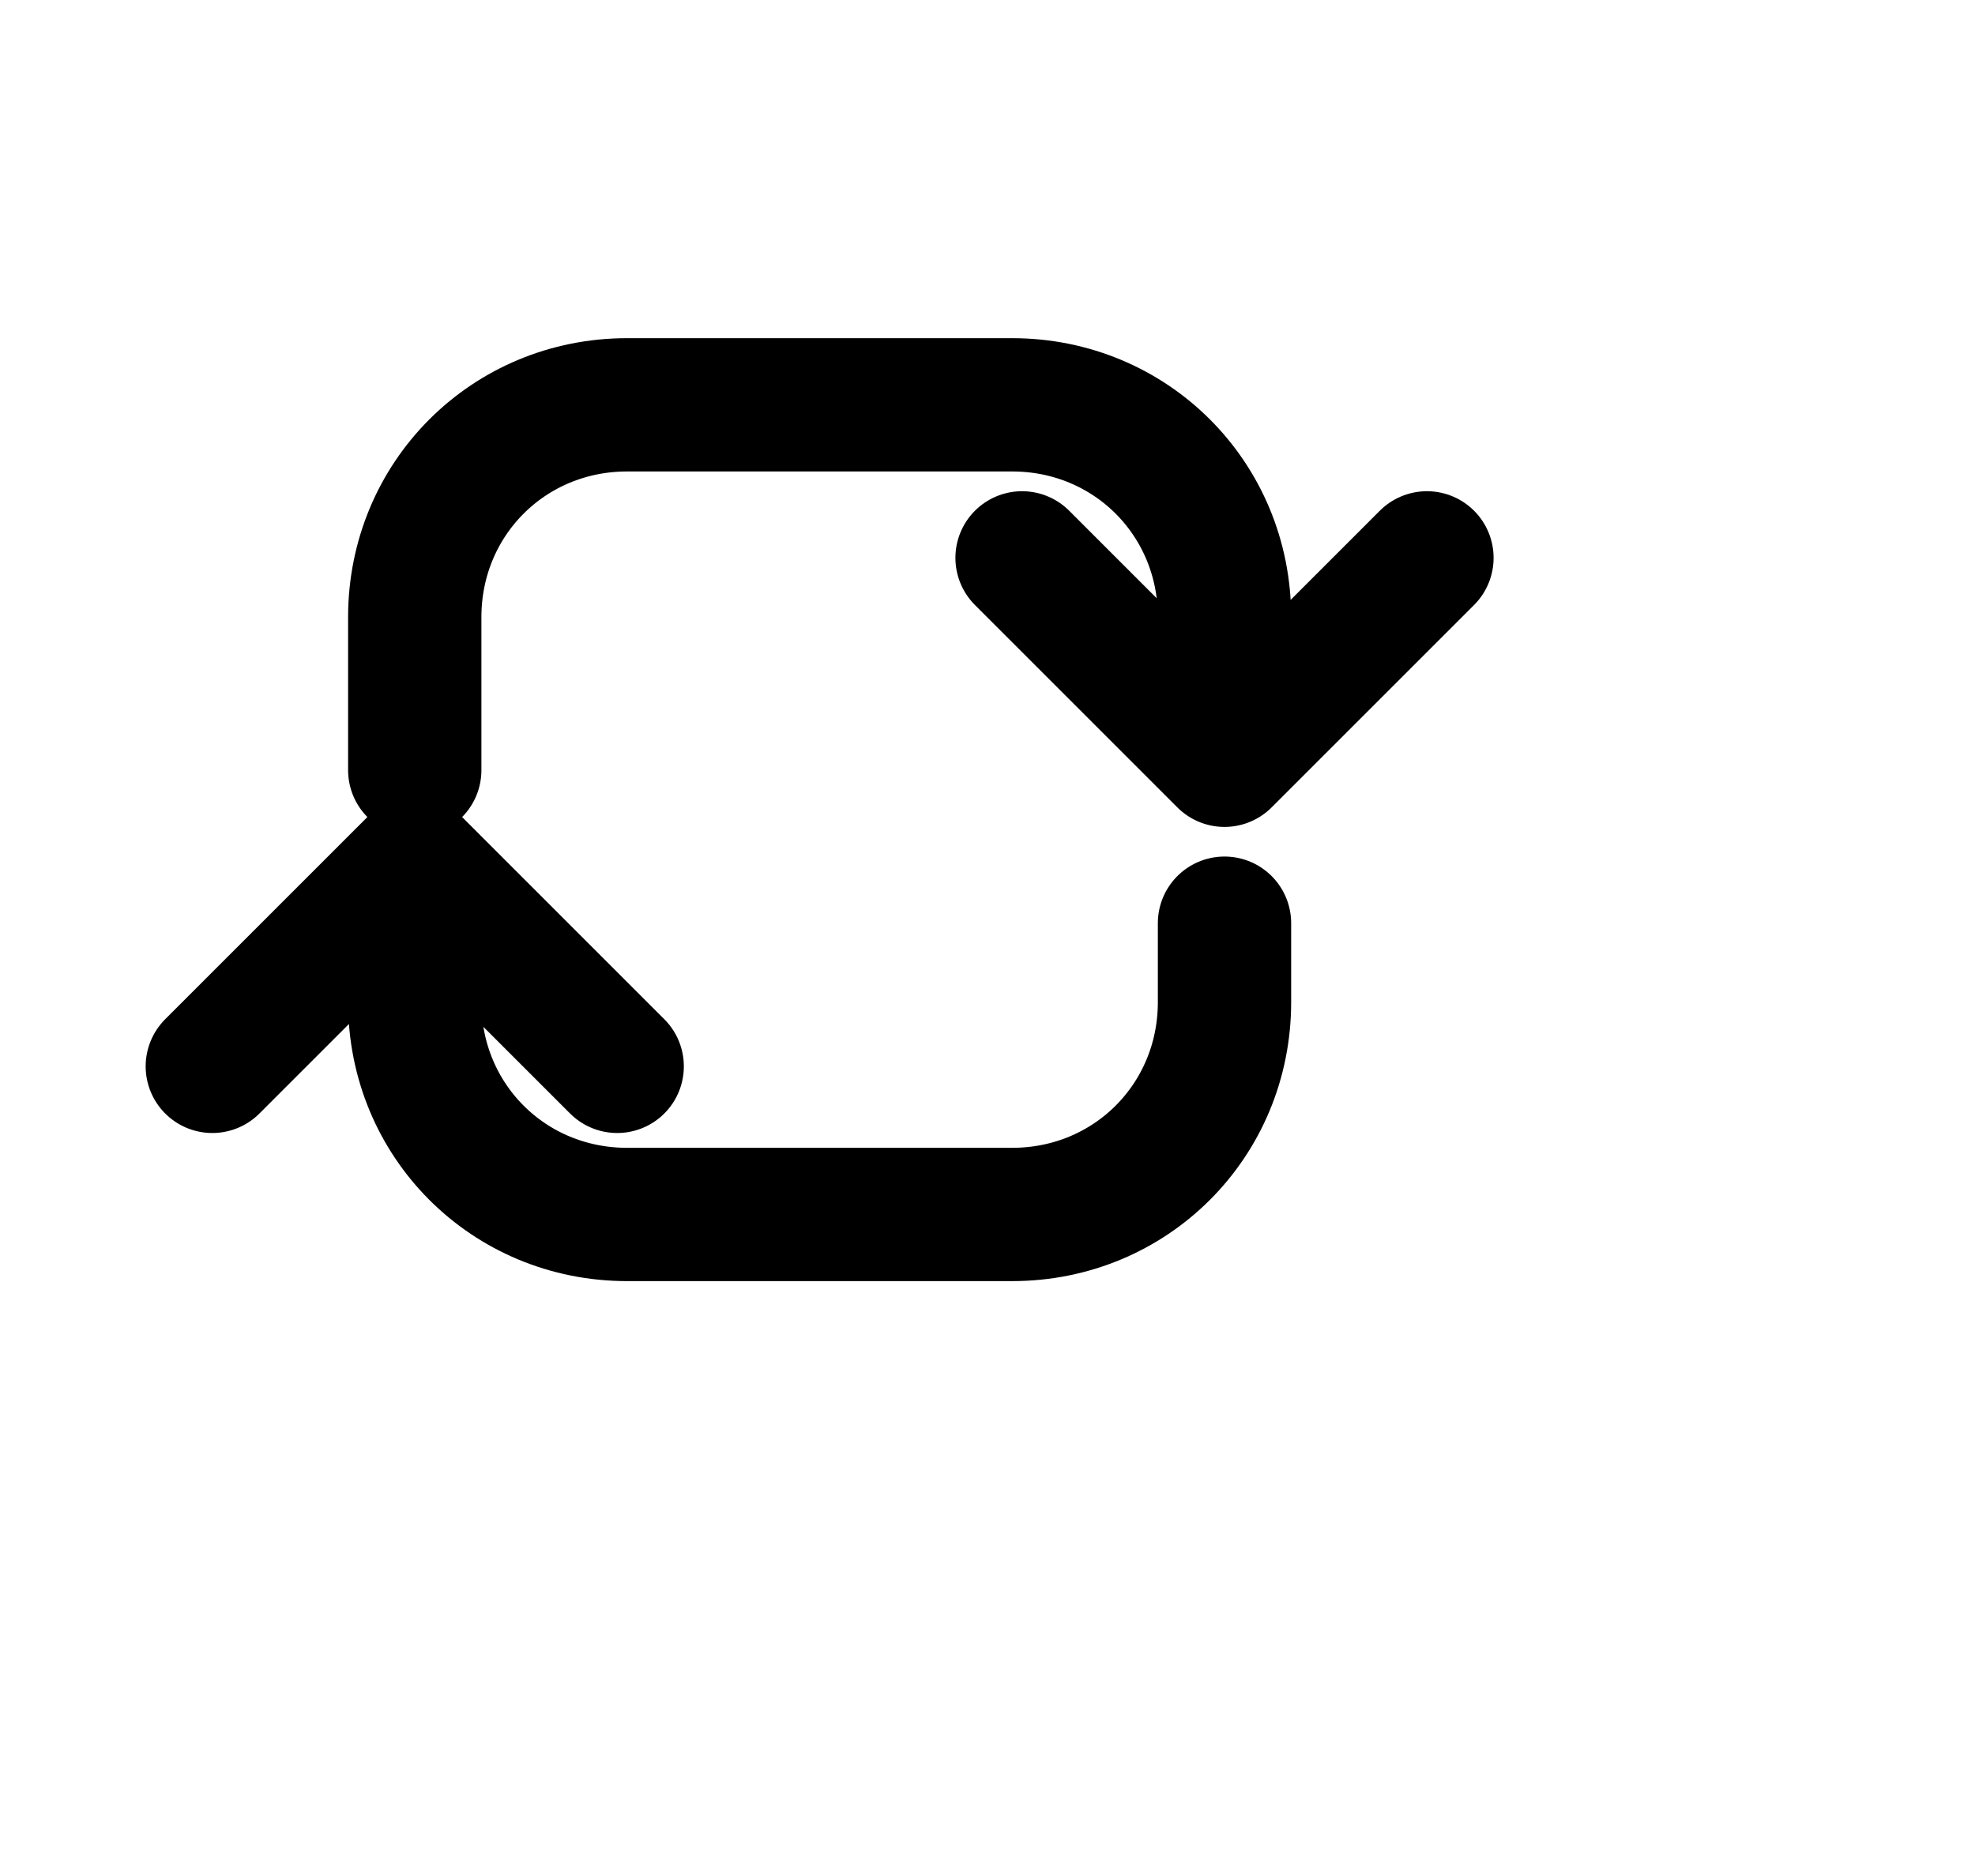
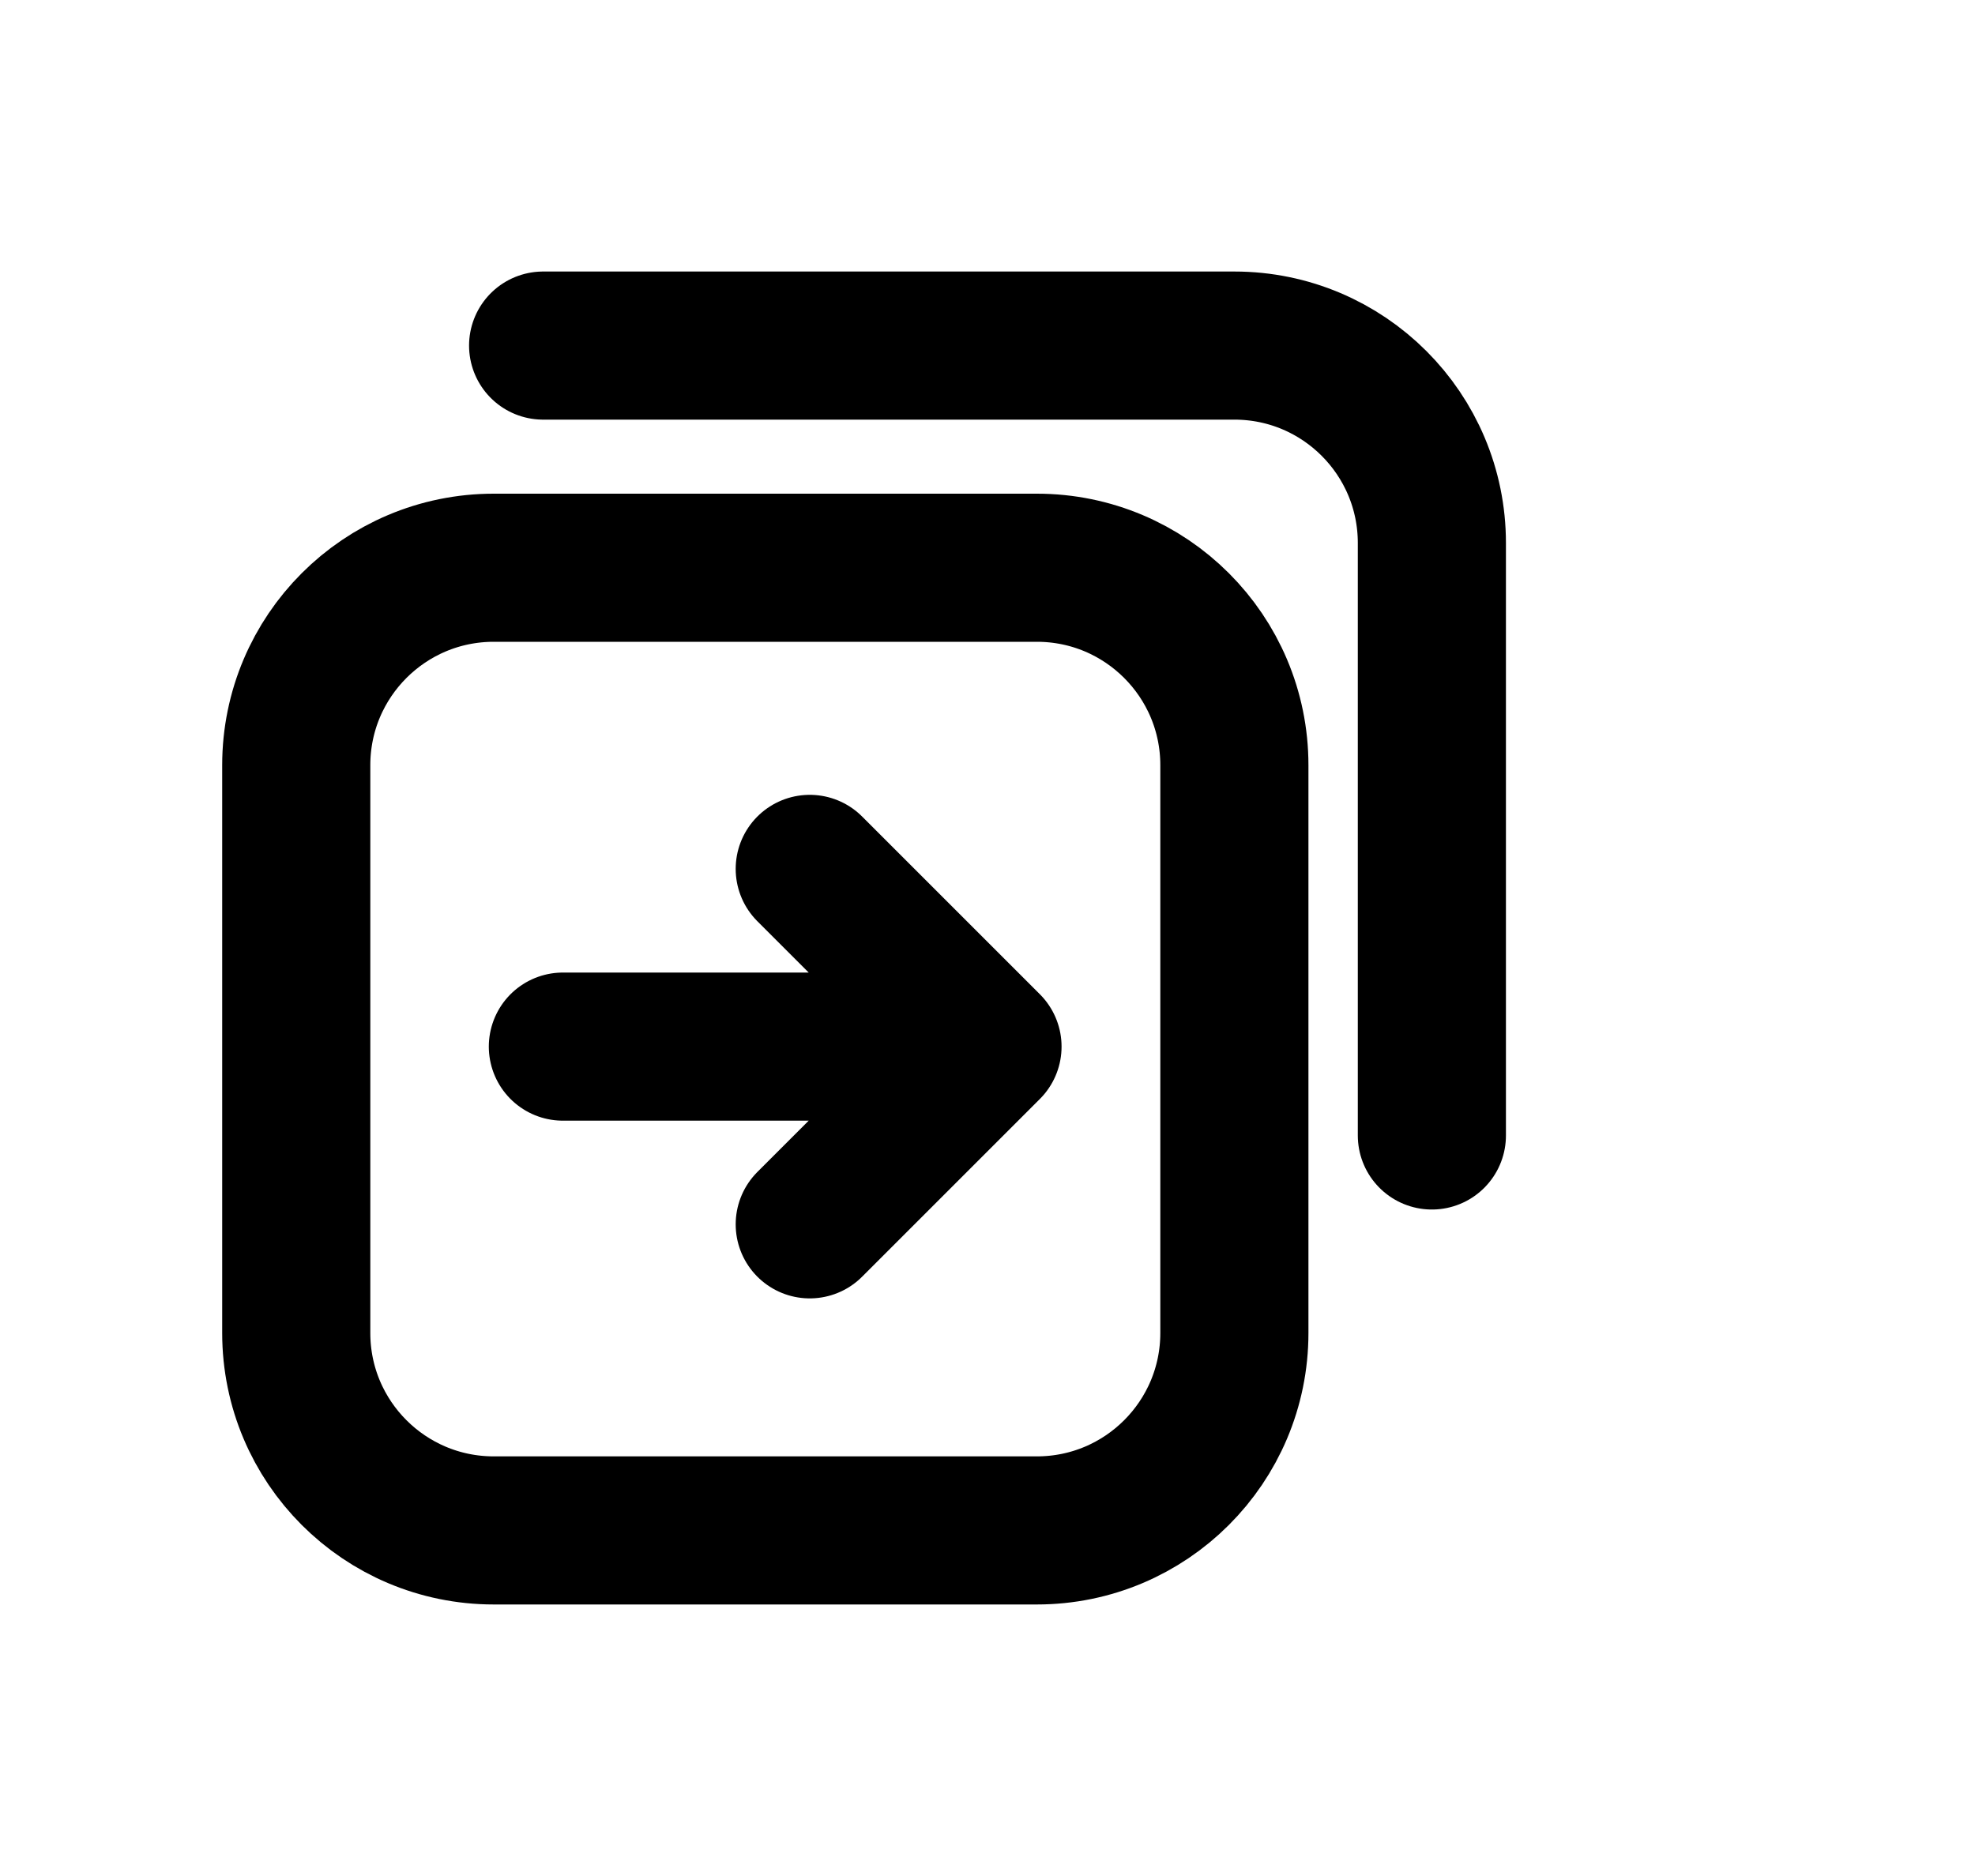
<svg xmlns="http://www.w3.org/2000/svg" width="20" height="19" viewBox="0 0 20 19" fill="none">
-   <path d="M4.2 7.8V6.25C4.2 5.05 5.15 4.1 6.35 4.1H10.25C11.45 4.1 12.4 5.05 12.4 6.25V7.65M10.35 5.65L12.4 7.7 14.45 5.65M12.4 9.35V10.15C12.4 11.35 11.45 12.3 10.25 12.3H6.35C5.15 12.3 4.2 11.35 4.2 10.15V8.75M2.15 10.8L4.2 8.75 6.25 10.8" stroke="currentColor" stroke-width="1.35" stroke-linecap="round" stroke-linejoin="round" />
+   <path d="M5.5 3.5H12.5A2 2 0 0 1 14.5 5.5V11.5 M5 5.75H10.5A2 2 0 0 1 12.5 7.75V13.5A2 2 0 0 1 10.5 15.5H5A2 2 0 0 1 3 13.5V7.75A2 2 0 0 1 5 5.75Z M5.7 10.6H10 M8.2 8.8L10 10.6L8.2 12.4" stroke="currentColor" stroke-width="1.5" stroke-linecap="round" stroke-linejoin="round" />
</svg>
